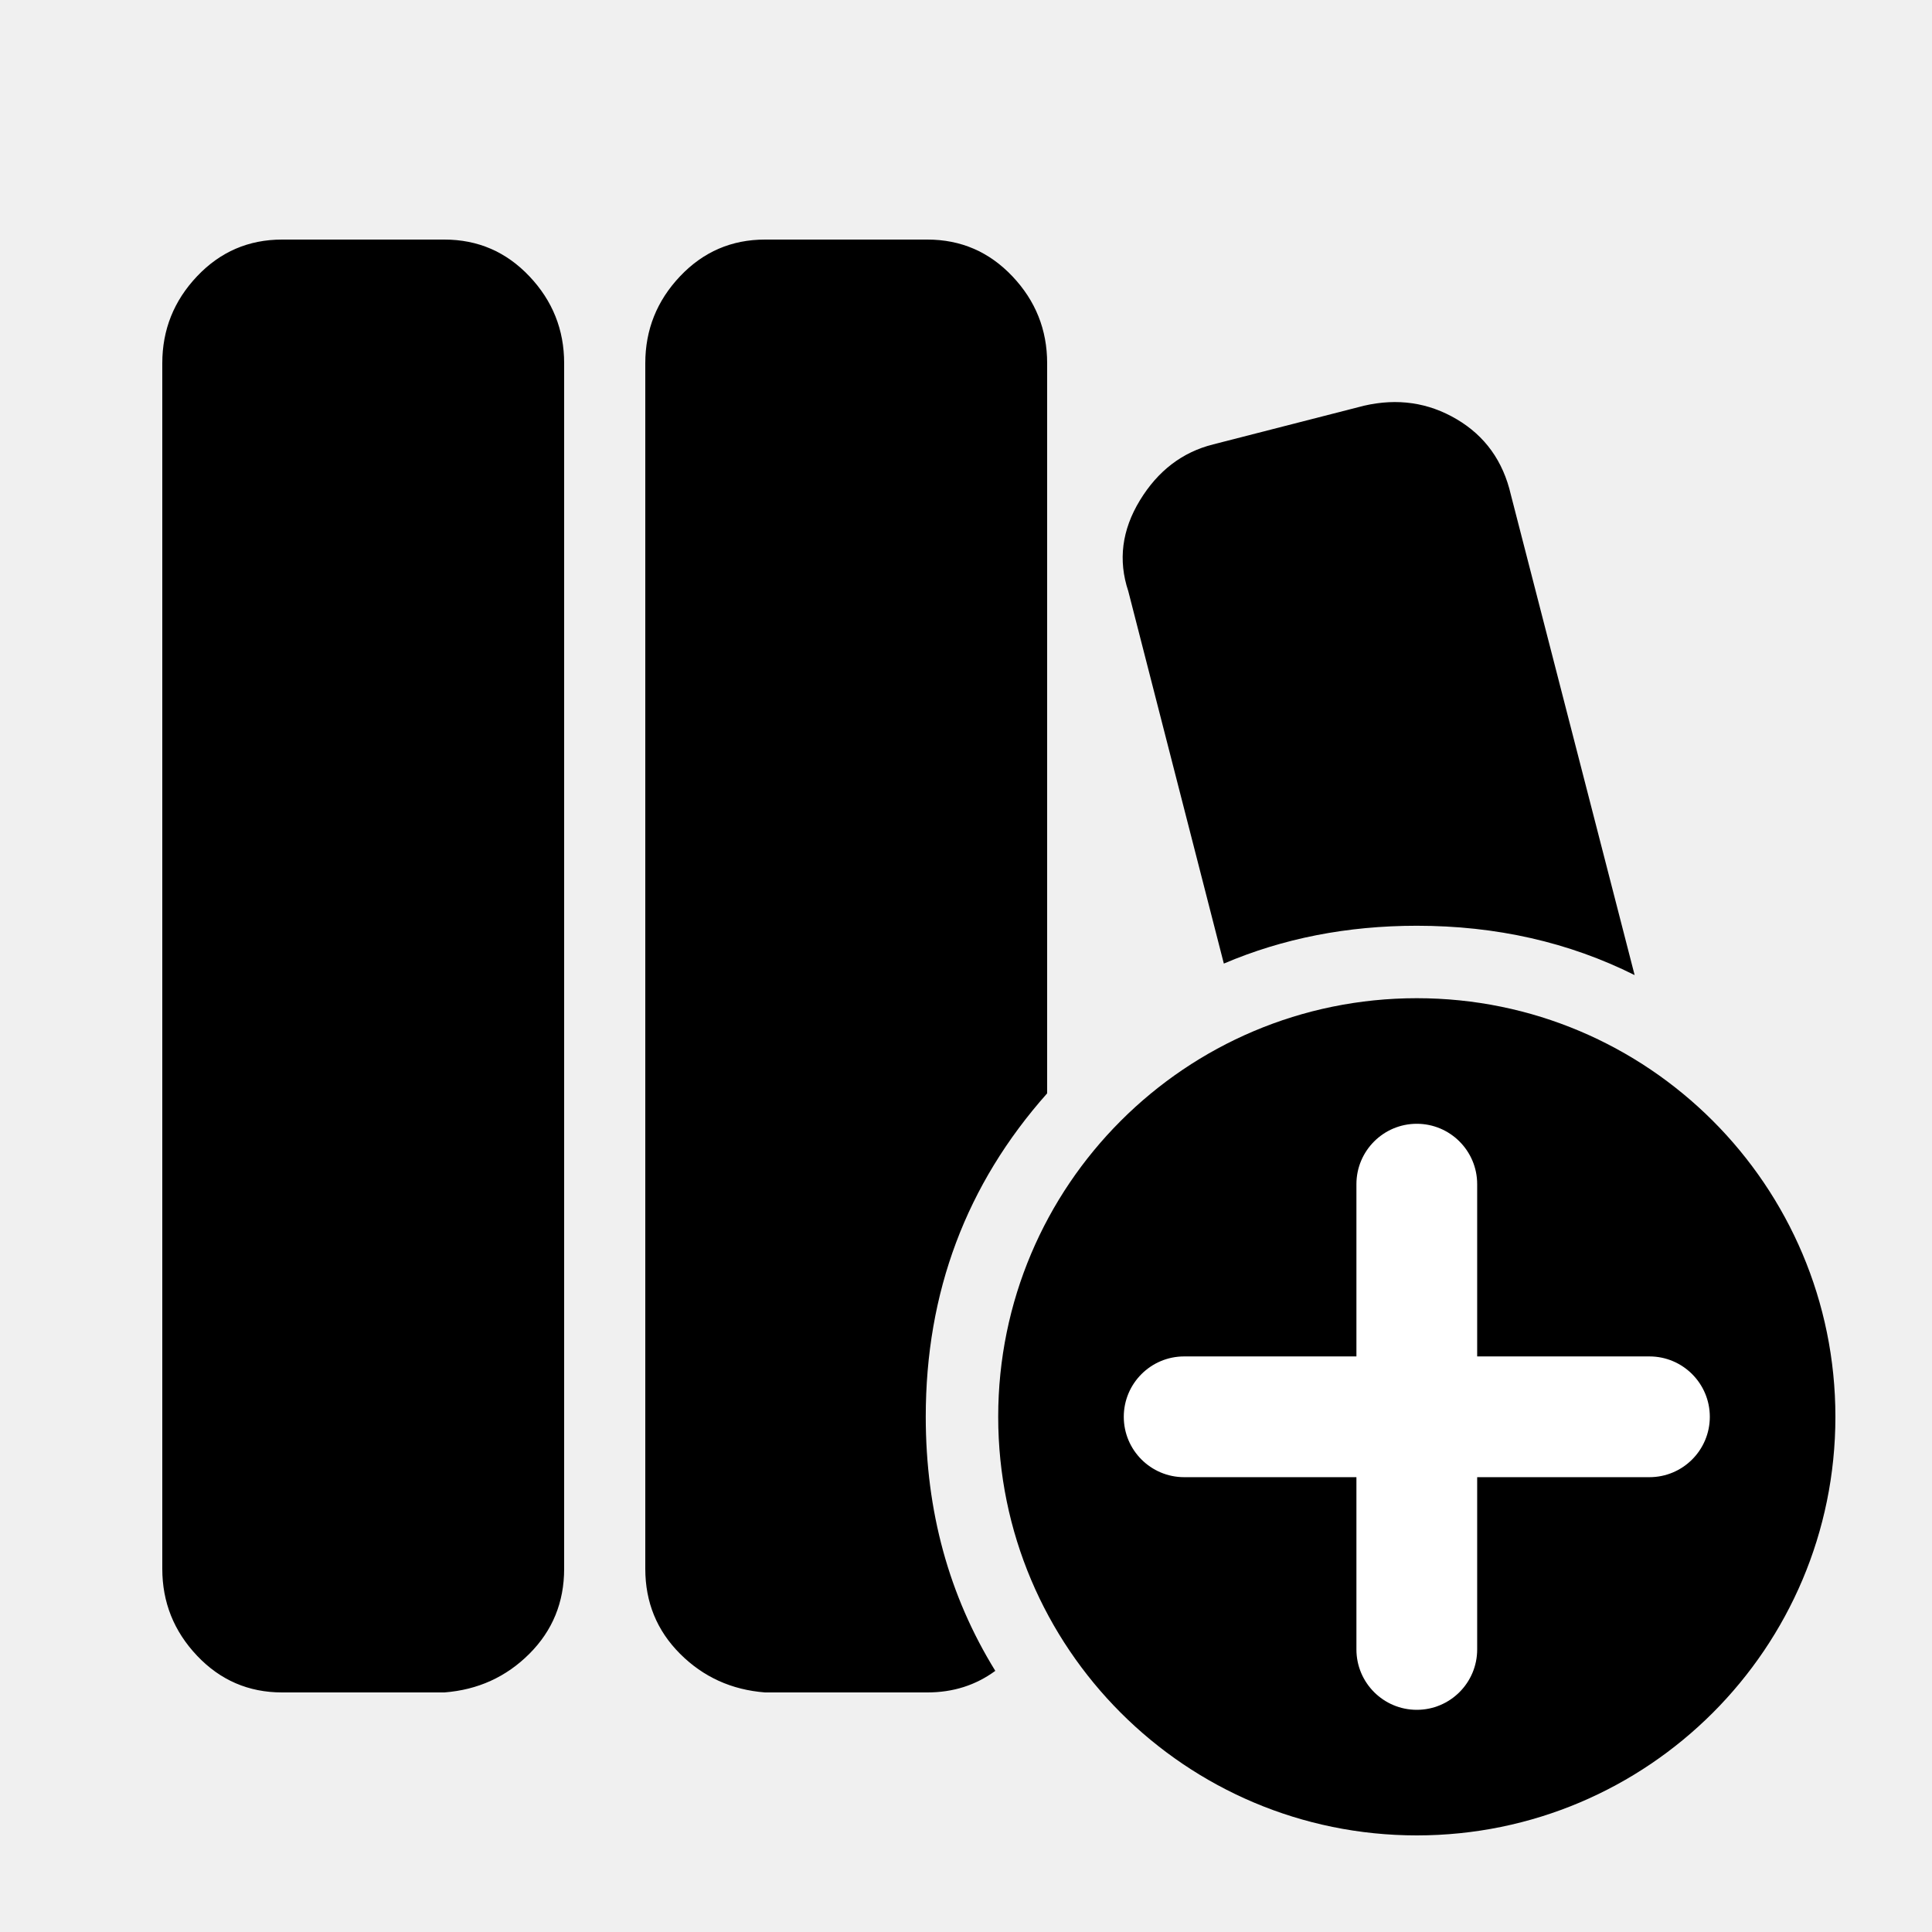
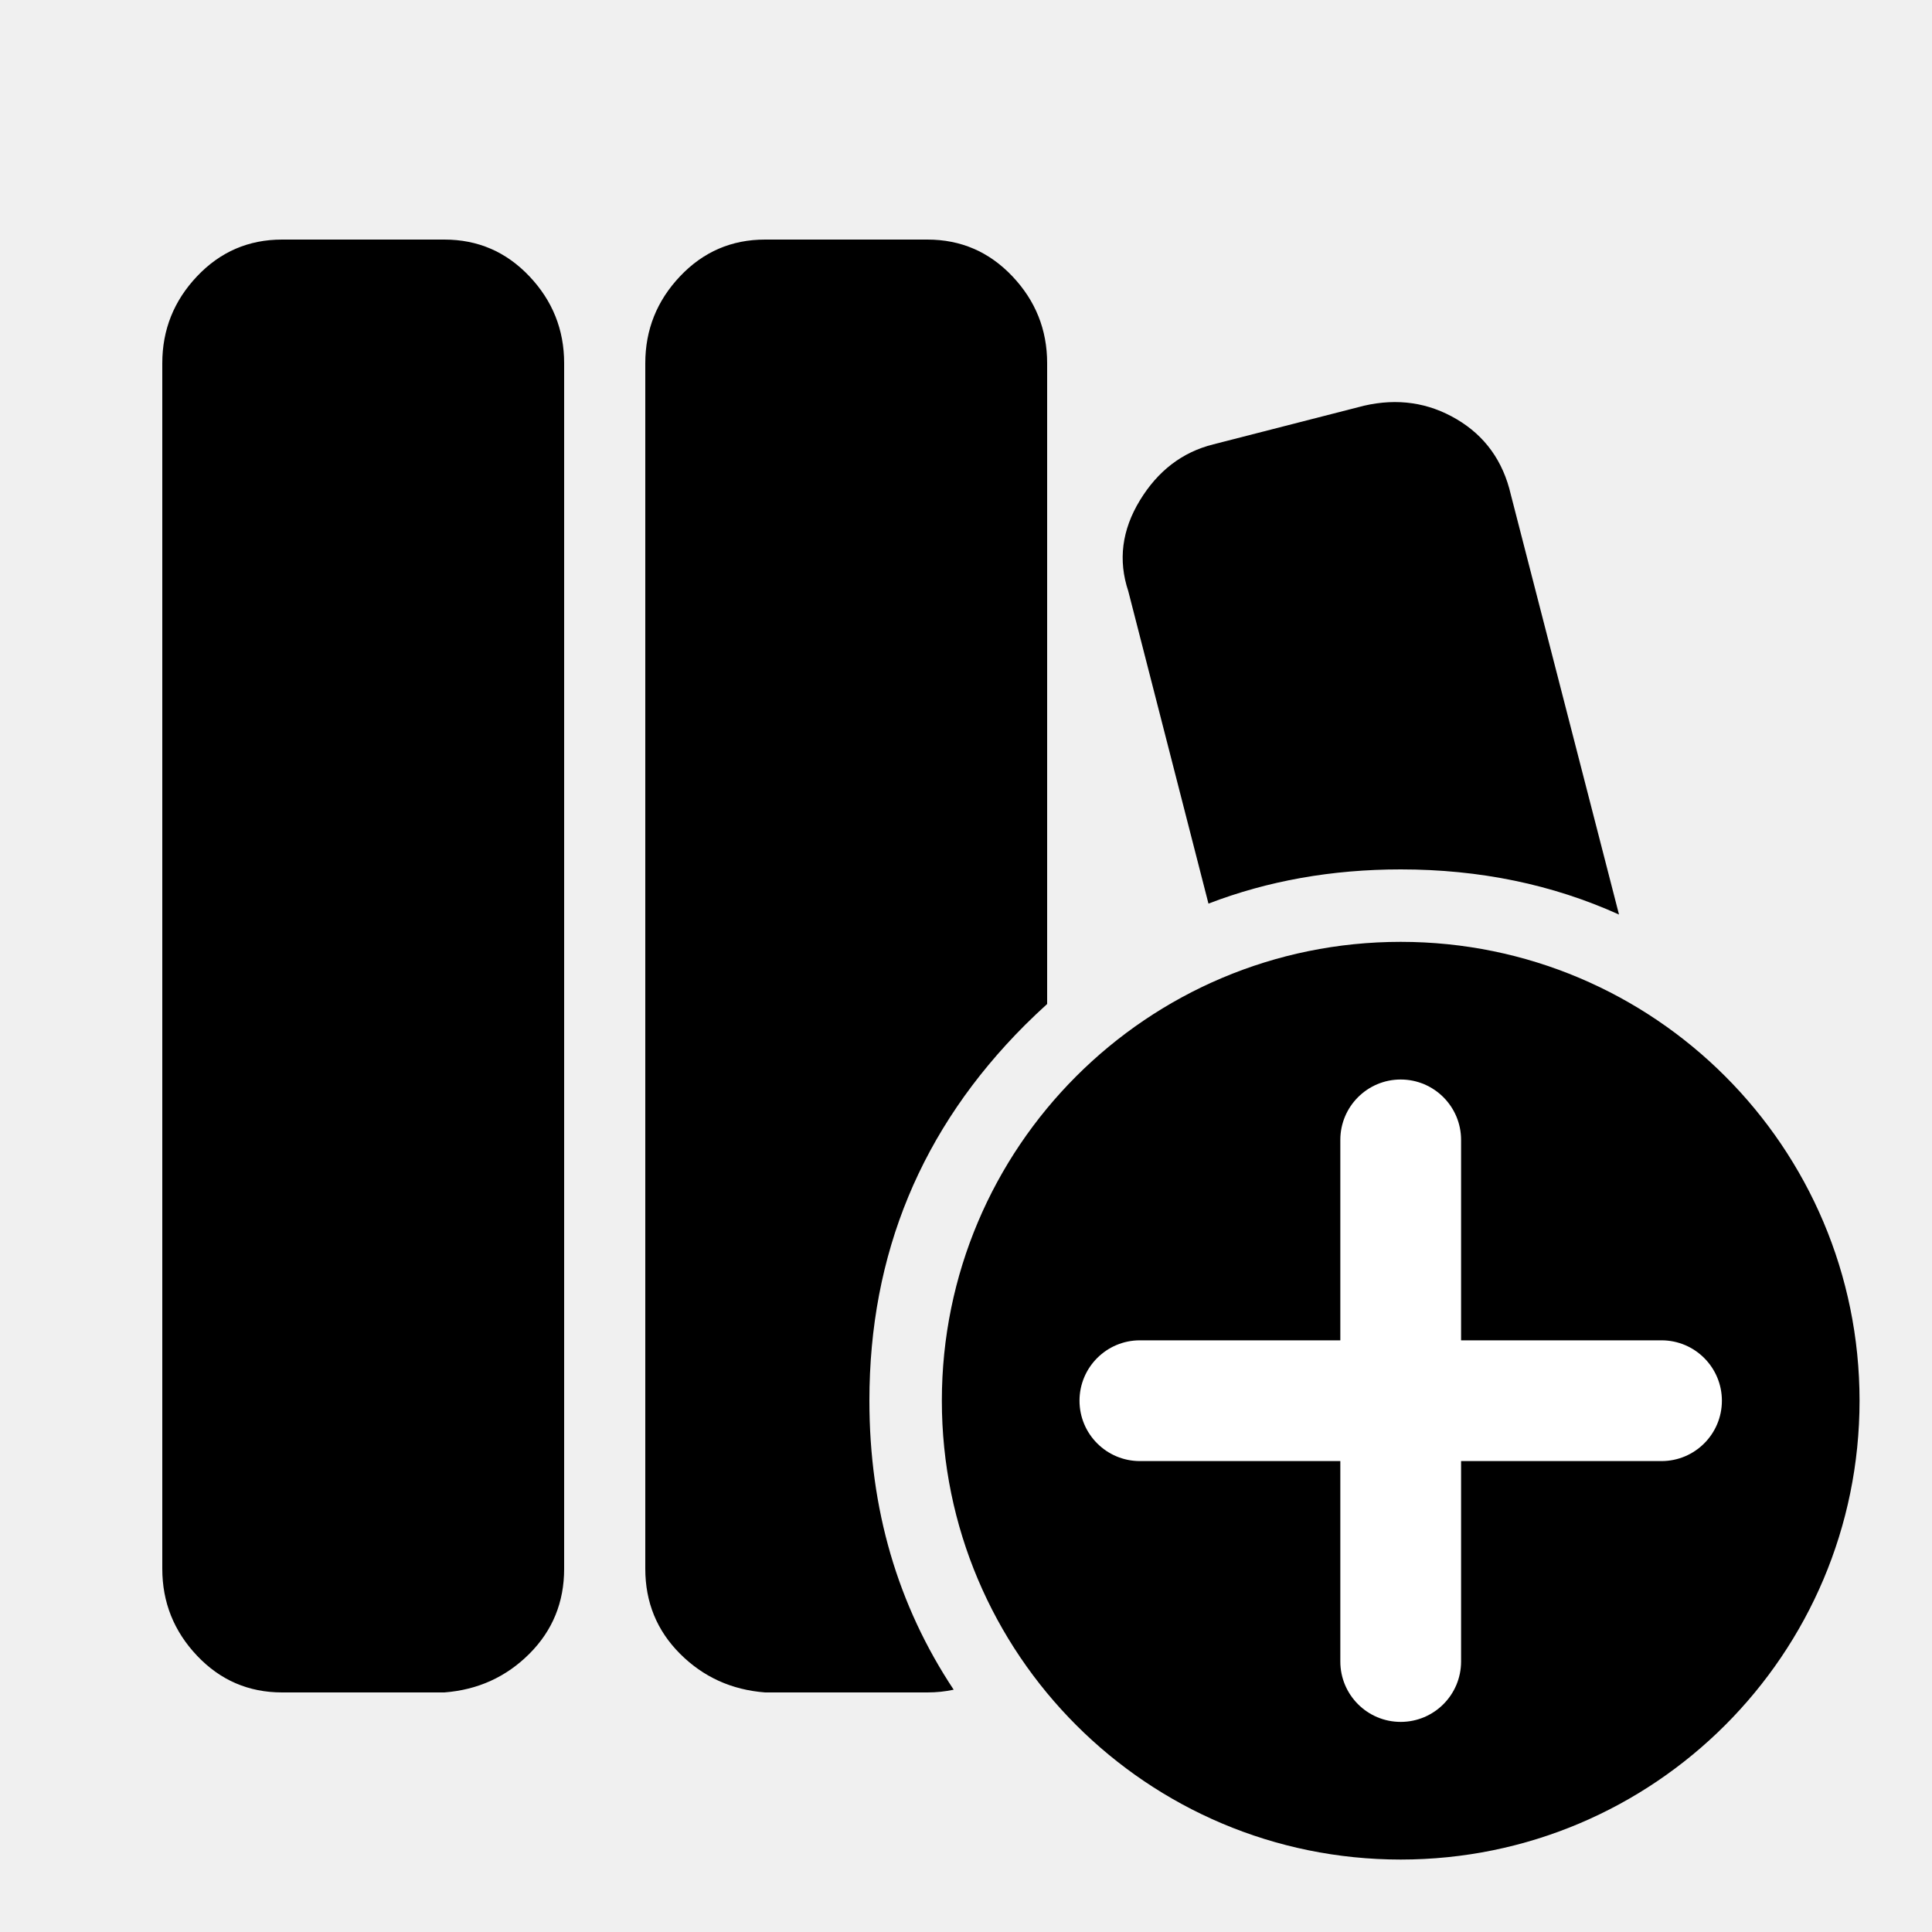
<svg xmlns="http://www.w3.org/2000/svg" width="24" height="24" viewBox="0 0 24 24" data-preserve-overlap="true">
-   <path d="M5.52 2.976 C5.936 2.976 6.288 3.128 6.576 3.432 C6.864 3.736 7.008 4.096 7.008 4.512 V19.488 C7.008 19.904 6.864 20.256 6.576 20.544 Q6.144 20.976 5.52 21.024 H3.504 C3.088 21.024 2.736 20.872 2.448 20.568 Q2.016 20.112 2.016 19.488 V4.512 C2.016 4.096 2.16 3.736 2.448 3.432 Q2.88 2.976 3.504 2.976 Z        M17.6 12.4 C20.472 12.4 22.8 14.728 22.8 17.6 C22.8 20.472 20.472 22.8 17.6 22.8 C14.728 22.8 12.4 20.472 12.4 17.6 C12.4 14.728 14.728 12.4 17.6 12.4 Z        M11.52 2.976 C11.936 2.976 12.288 3.128 12.576 3.432 C12.864 3.736 13.008 4.096 13.008 4.512 V13.582 Q11.5 15.279 11.5 17.6 Q11.5 19.357 12.364 20.756 C12.12 20.935 11.839 21.024 11.52 21.024 H9.504 C9.088 20.992 8.736 20.832 8.448 20.544 C8.16 20.256 8.016 19.904 8.016 19.488 V4.512 C8.016 4.096 8.16 3.736 8.448 3.432 Q8.88 2.976 9.504 2.976 Z        M18.768 6.144 L20.306 12.113 Q19.08 11.5 17.6 11.5 Q16.304 11.5 15.203 11.97 L14.016 7.344 C13.888 6.96 13.936 6.584 14.16 6.216 C14.384 5.848 14.688 5.616 15.072 5.52 L16.944 5.04 C17.36 4.944 17.744 5 18.096 5.208 C18.448 5.416 18.672 5.728 18.768 6.144 Z" />
-   <path fill="white" d="M14.71 16.85 H16.85 V14.71 C16.85 14.296 17.186 13.96 17.6 13.96 C18.014 13.96 18.35 14.296 18.35 14.71 V16.85 H20.49 C20.904 16.85 21.24 17.186 21.24 17.6 C21.24 18.014 20.904 18.35 20.49 18.35 H18.35 V20.49 C18.35 20.904 18.014 21.24 17.6 21.24 C17.186 21.24 16.85 20.904 16.85 20.49 V18.35 H14.71 C14.296 18.35 13.96 18.014 13.96 17.6 C13.96 17.186 14.296 16.85 14.71 16.85 Z" />
+   <path d="M17.4 11.7 C20.548 11.7 23.1 14.252 23.1 17.4 C23.1 20.548 20.548 23.1 17.4 23.1 C14.252 23.1 11.7 20.548 11.7 17.4 C11.7 14.252 14.252 11.7 17.4 11.7 Z        M5.52 2.976 C5.936 2.976 6.288 3.128 6.576 3.432 C6.864 3.736 7.008 4.096 7.008 4.512 V19.488 C7.008 19.904 6.864 20.256 6.576 20.544 Q6.144 20.976 5.52 21.024 H3.504 C3.088 21.024 2.736 20.872 2.448 20.568 Q2.016 20.112 2.016 19.488 V4.512 C2.016 4.096 2.16 3.736 2.448 3.432 Q2.88 2.976 3.504 2.976 Z        M11.52 2.976 C11.936 2.976 12.288 3.128 12.576 3.432 C12.864 3.736 13.008 4.096 13.008 4.512 V12.472 Q12.869 12.598 12.733 12.733 Q10.8 14.666 10.8 17.4 Q10.8 19.412 11.847 20.99 Q11.691 21.024 11.52 21.024 H9.504 C9.088 20.992 8.736 20.832 8.448 20.544 C8.16 20.256 8.016 19.904 8.016 19.488 V4.512 C8.016 4.096 8.16 3.736 8.448 3.432 Q8.88 2.976 9.504 2.976 Z        M18.768 6.144 L20.112 11.361 Q18.872 10.8 17.4 10.8 Q16.118 10.8 15.012 11.225 L14.016 7.344 C13.888 6.96 13.936 6.584 14.16 6.216 C14.384 5.848 14.688 5.616 15.072 5.52 L16.944 5.04 C17.36 4.944 17.744 5 18.096 5.208 C18.448 5.416 18.672 5.728 18.768 6.144 Z" />
+   <path fill="white" d="M14.16 16.65 H16.65 V14.16 C16.65 13.746 16.986 13.41 17.4 13.41 C17.814 13.41 18.15 13.746 18.15 14.16 V16.65 H20.64 C21.054 16.65 21.39 16.986 21.39 17.4 C21.39 17.814 21.054 18.15 20.64 18.15 H18.15 V20.64 C18.15 21.054 17.814 21.39 17.4 21.39 C16.986 21.39 16.65 21.054 16.65 20.64 V18.15 H14.16 C13.746 18.15 13.41 17.814 13.41 17.4 C13.41 16.986 13.746 16.65 14.16 16.65 Z" />
</svg>
